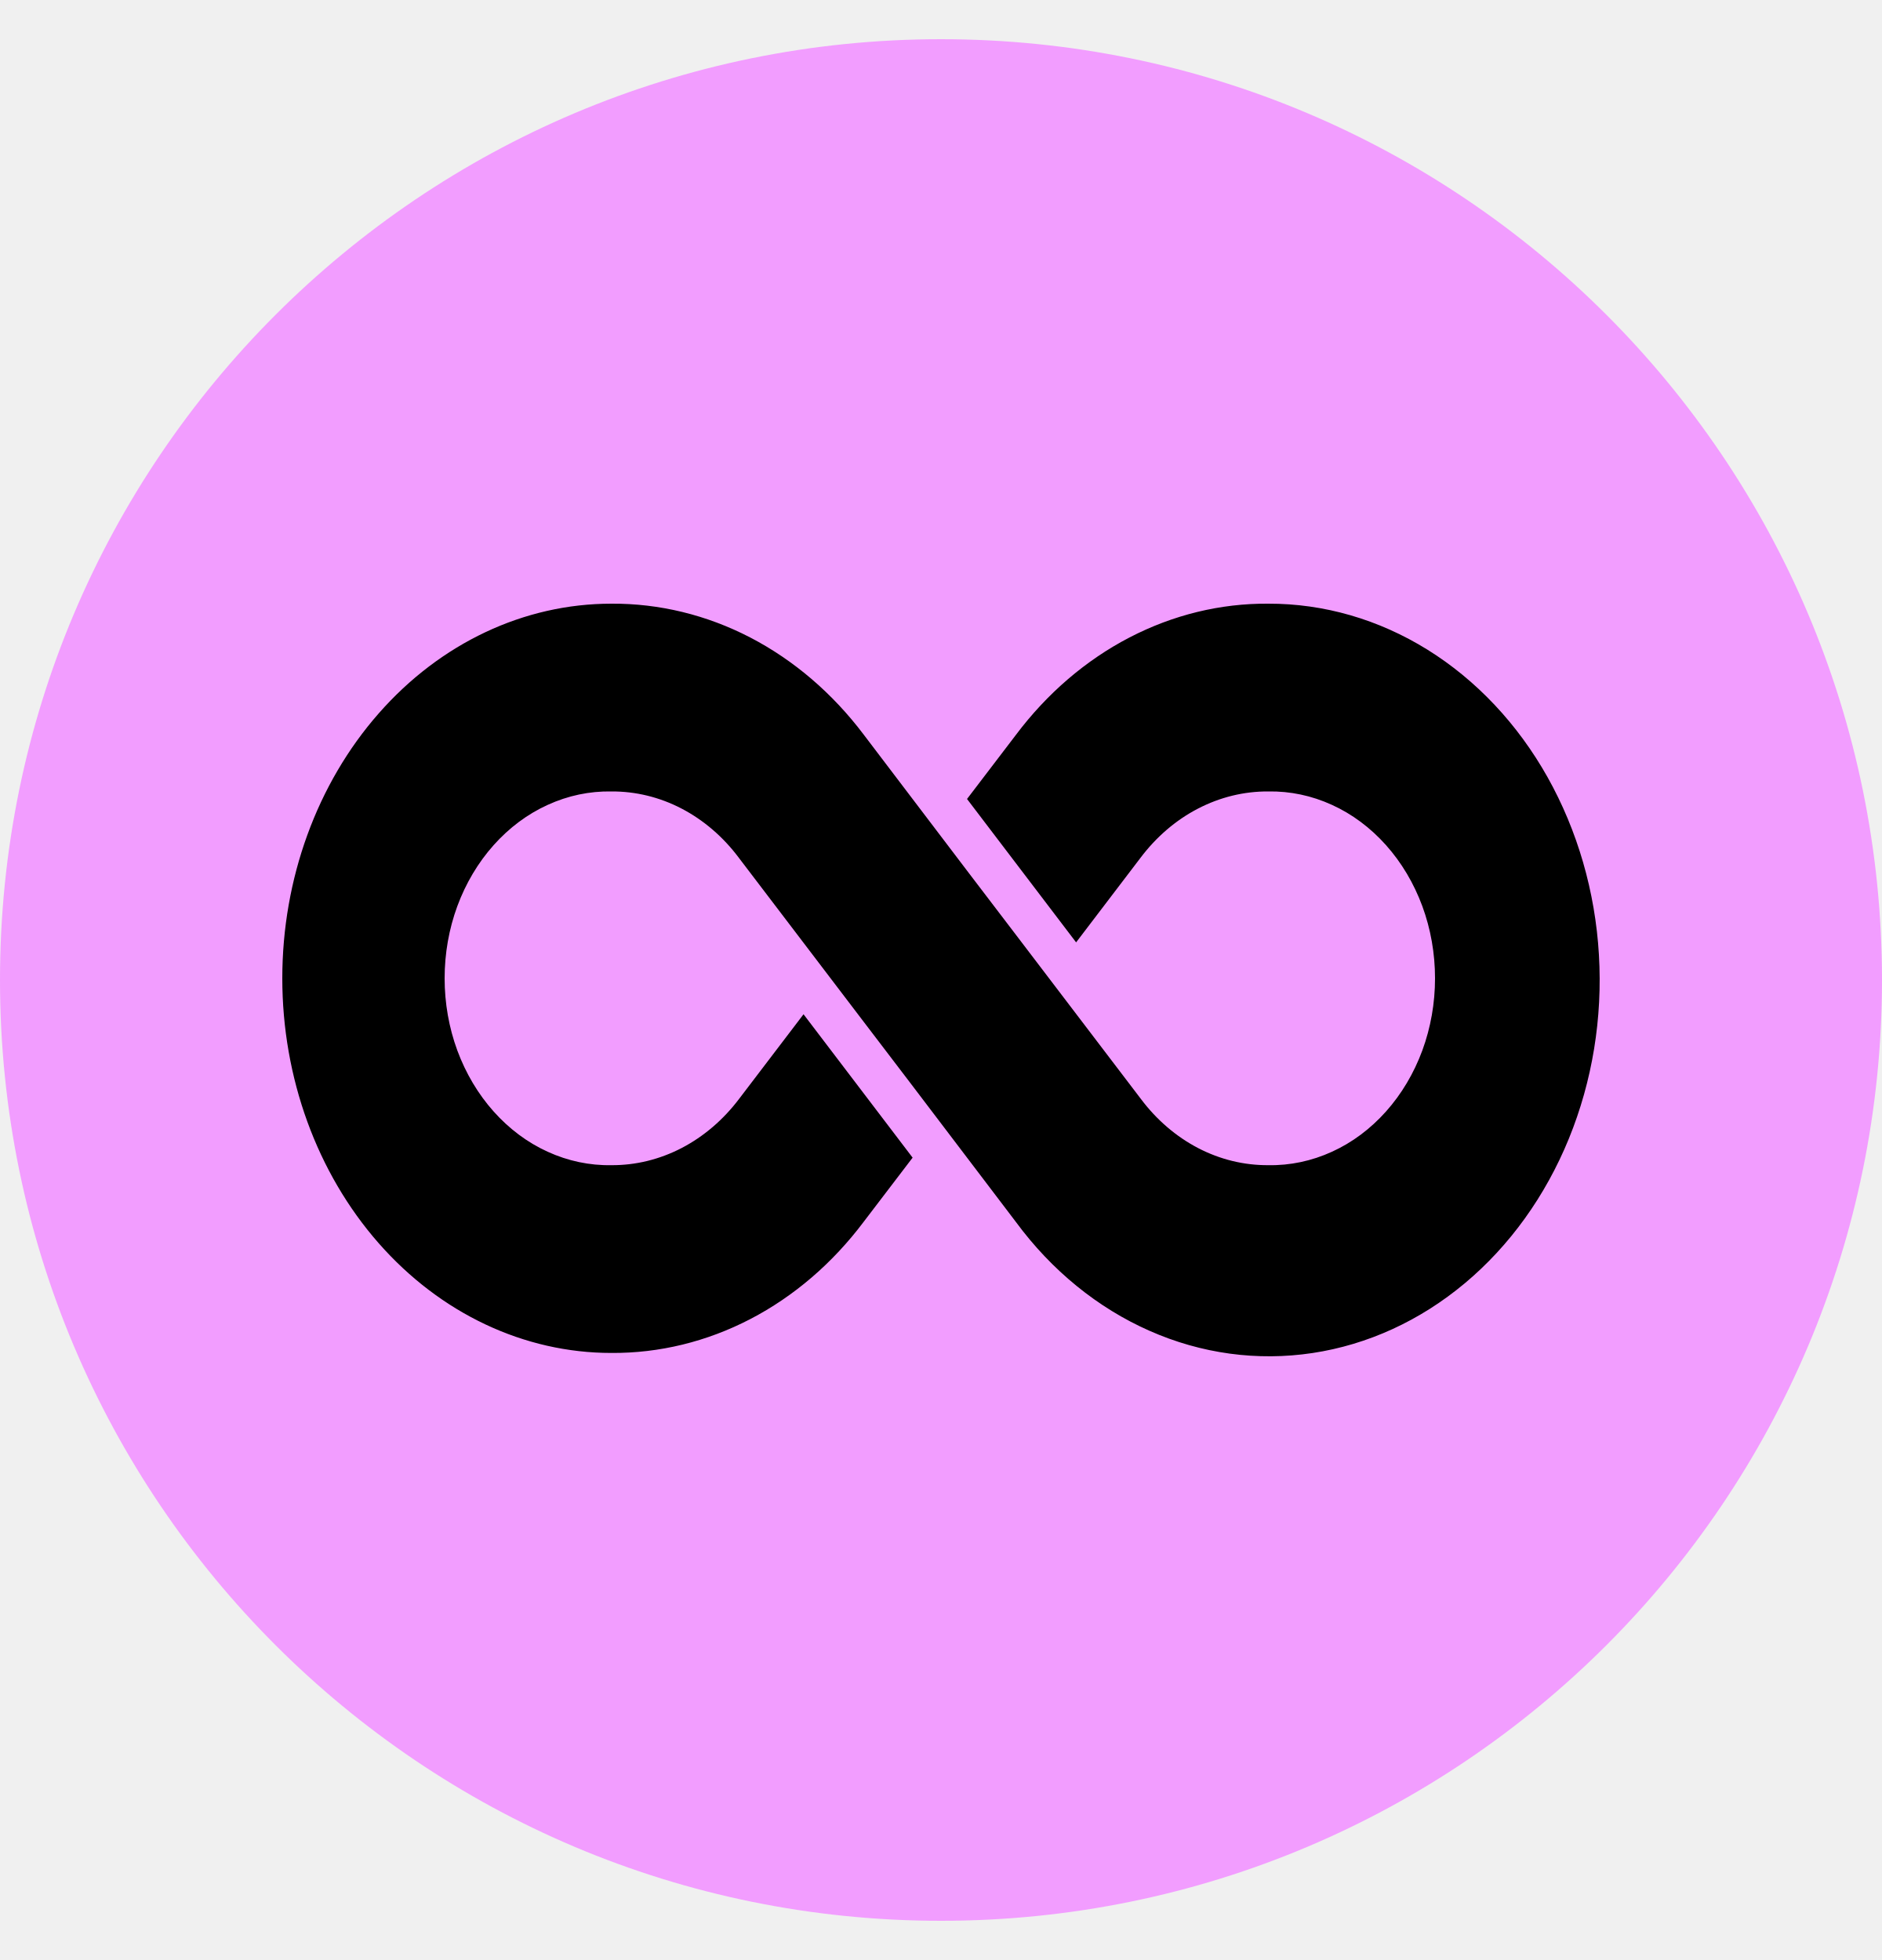
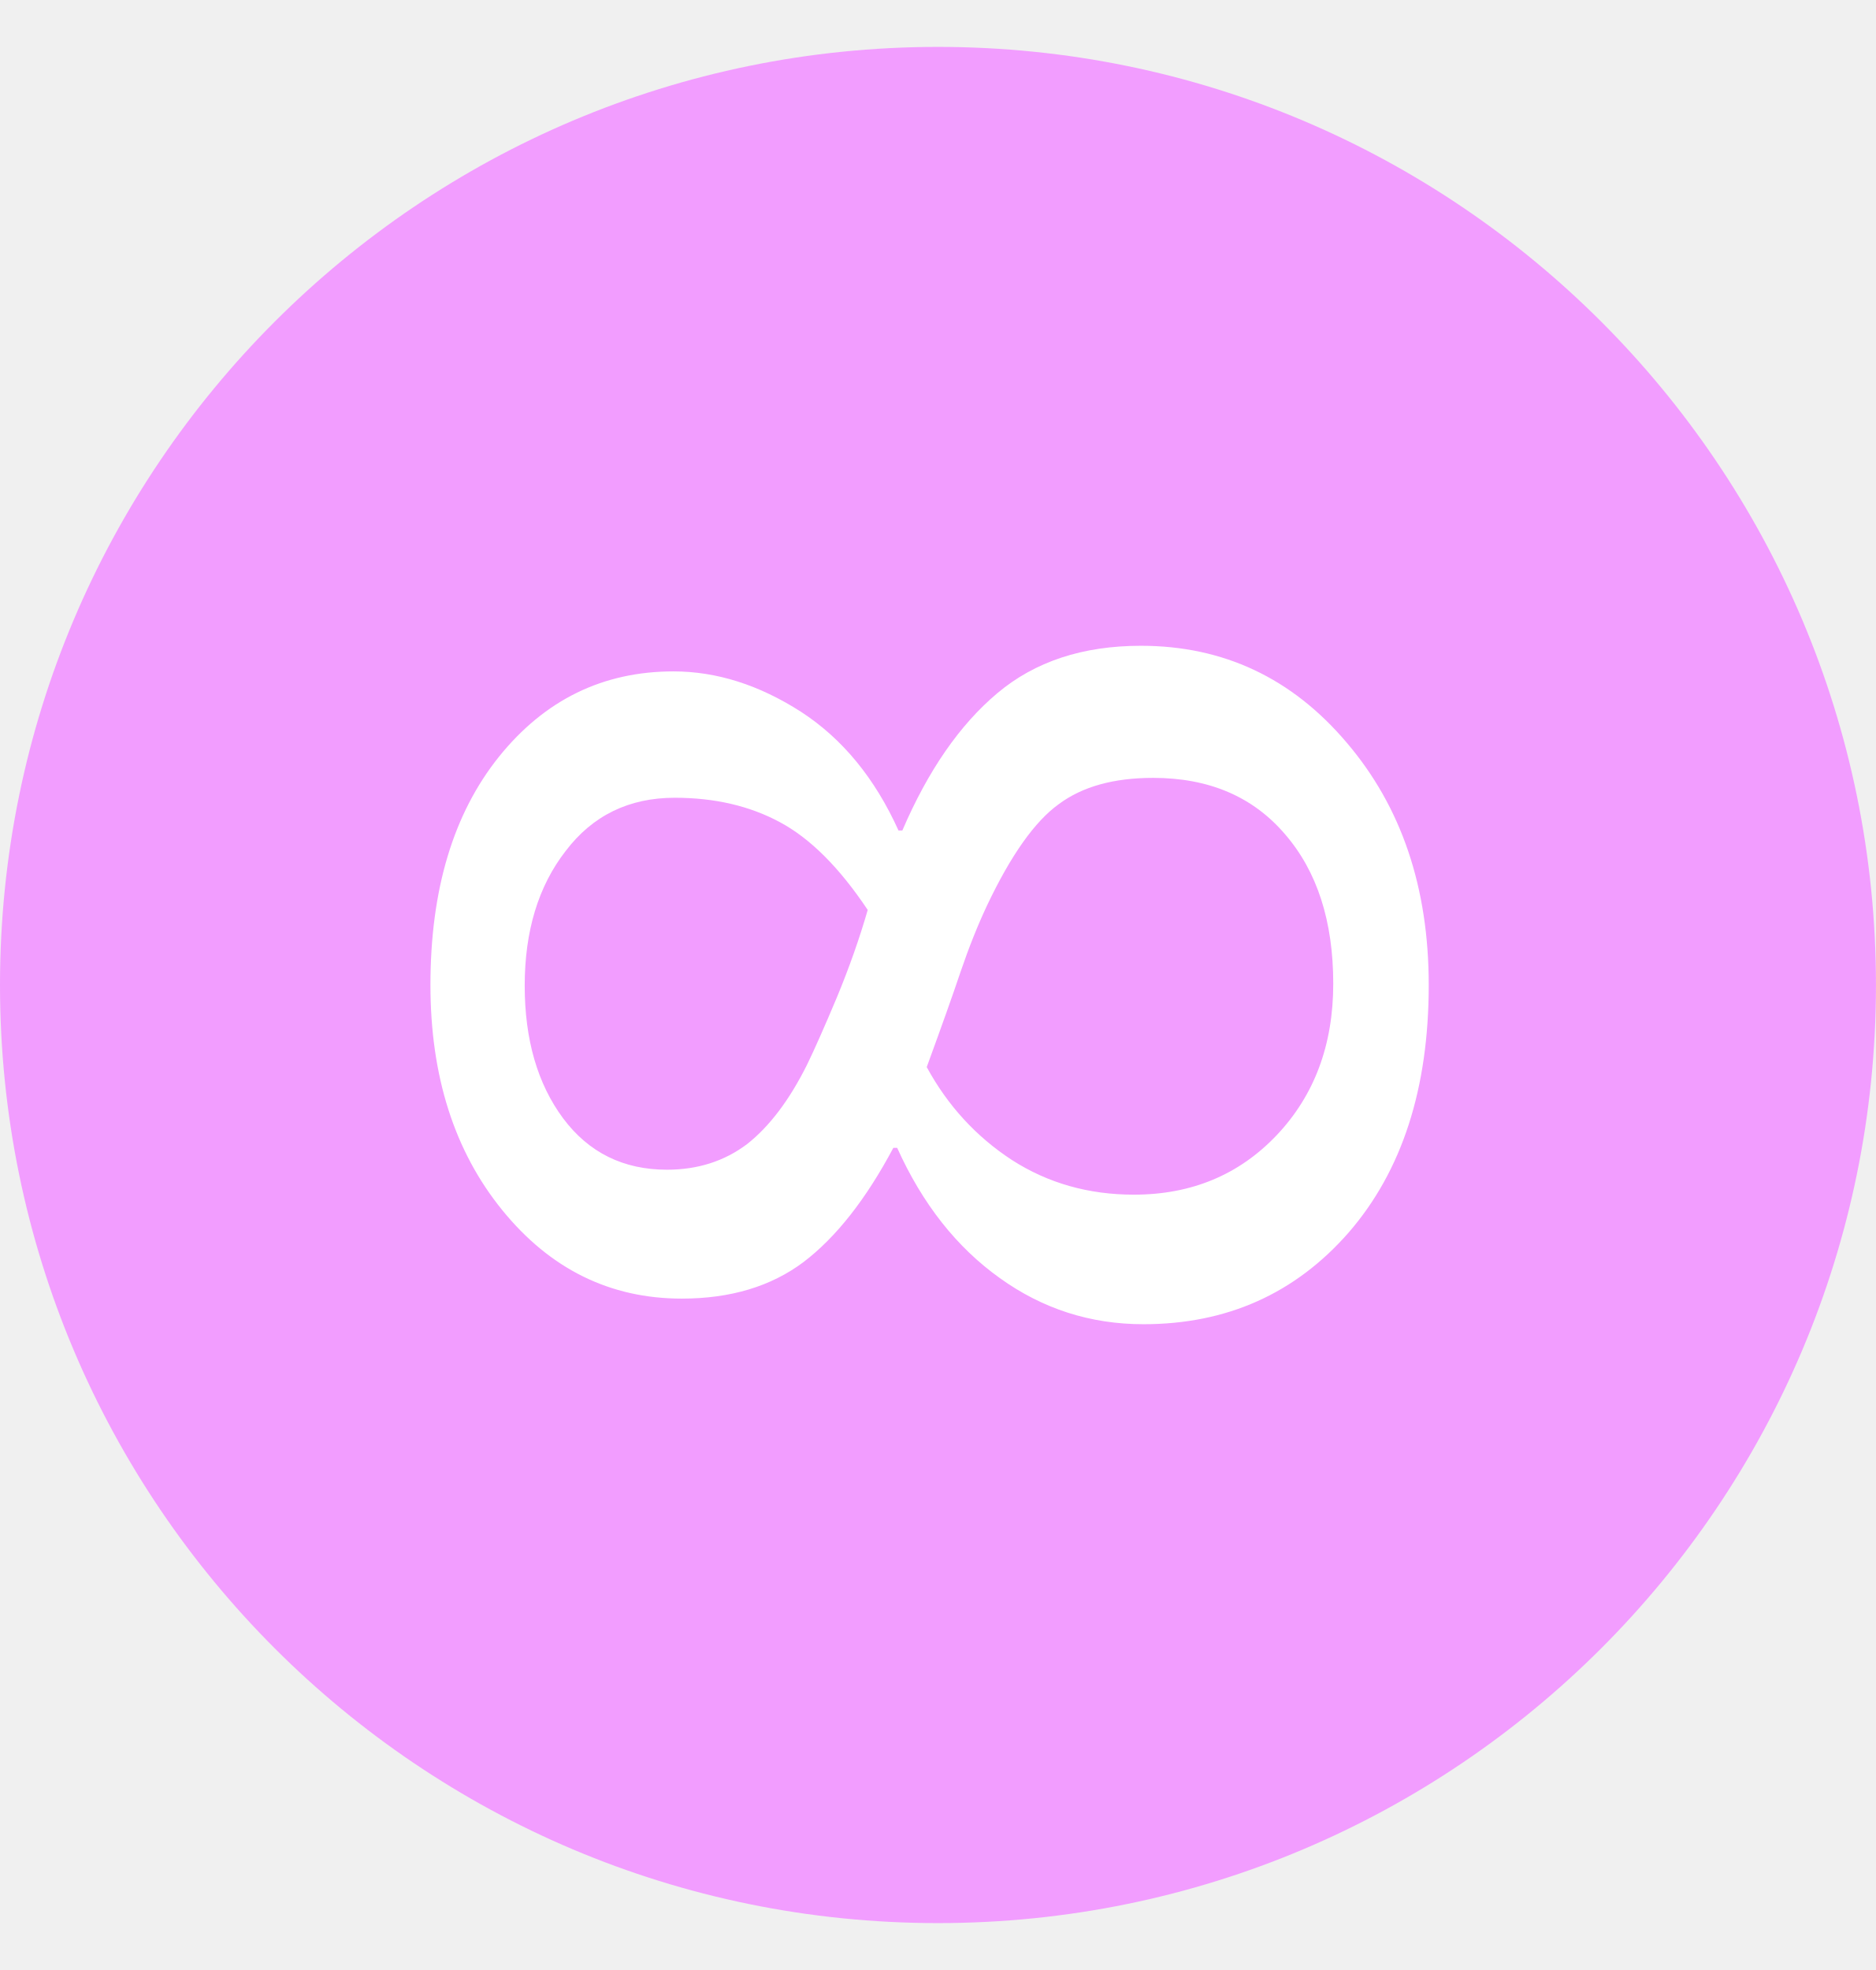
- <svg xmlns="http://www.w3.org/2000/svg" width="24" height="25" viewBox="0 0 24 25" fill="none">
-   <circle cx="12" cy="12.5" r="12" fill="#F29DFF" />
-   <path d="M16.174 7.7C15.563 7.695 14.958 7.843 14.402 8.132C13.846 8.421 13.352 8.845 12.955 9.374L12.332 10.191L13.723 12.02L14.543 10.943C14.745 10.675 14.995 10.46 15.277 10.314C15.558 10.168 15.864 10.093 16.174 10.095C16.451 10.09 16.727 10.148 16.985 10.266C17.243 10.383 17.477 10.558 17.675 10.78C17.873 11.002 18.03 11.266 18.138 11.558C18.245 11.849 18.3 12.162 18.3 12.479C18.3 12.795 18.245 13.108 18.138 13.399C18.03 13.691 17.873 13.955 17.675 14.177C17.477 14.399 17.243 14.574 16.985 14.691C16.727 14.809 16.451 14.867 16.174 14.862C15.865 14.864 15.56 14.79 15.279 14.644C14.999 14.498 14.749 14.284 14.549 14.017C11.502 10.012 12.95 11.922 11.015 9.371C10.617 8.843 10.123 8.42 9.567 8.131C9.011 7.843 8.407 7.696 7.796 7.7C6.683 7.7 5.616 8.203 4.829 9.1C4.042 9.996 3.6 11.211 3.6 12.479C3.6 13.746 4.042 14.961 4.829 15.857C5.616 16.753 6.683 17.257 7.796 17.257C8.407 17.261 9.012 17.114 9.568 16.825C10.124 16.536 10.618 16.112 11.015 15.583L11.638 14.766L10.247 12.937L9.427 14.014C9.225 14.282 8.975 14.496 8.693 14.643C8.412 14.789 8.106 14.864 7.796 14.862C7.519 14.867 7.243 14.809 6.985 14.691C6.727 14.574 6.493 14.399 6.295 14.177C6.097 13.955 5.94 13.691 5.832 13.399C5.725 13.108 5.67 12.795 5.67 12.479C5.67 12.162 5.725 11.849 5.832 11.558C5.94 11.266 6.097 11.002 6.295 10.78C6.493 10.558 6.727 10.383 6.985 10.266C7.243 10.148 7.519 10.09 7.796 10.095C8.105 10.093 8.41 10.167 8.691 10.313C8.971 10.459 9.221 10.673 9.421 10.94C12.468 14.945 11.02 13.035 12.955 15.586C13.411 16.205 13.997 16.682 14.658 16.974C15.319 17.267 16.034 17.364 16.738 17.258C17.441 17.152 18.109 16.846 18.68 16.368C19.252 15.89 19.708 15.255 20.007 14.523C20.306 13.79 20.438 12.984 20.39 12.178C20.343 11.373 20.117 10.594 19.735 9.913C19.353 9.233 18.826 8.674 18.204 8.287C17.581 7.9 16.883 7.698 16.174 7.7Z" fill="black" />
+ <svg xmlns="http://www.w3.org/2000/svg" width="20" height="21" viewBox="0 0 20 21" fill="none">
+   <circle cx="10" cy="10.5" r="10" fill="#F29DFF" />
+   <path d="M12.163 6.884C13.043 6.884 13.774 7.228 14.357 7.916C14.941 8.6 15.232 9.461 15.232 10.5C15.232 11.603 14.948 12.482 14.378 13.139C13.808 13.79 13.079 14.116 12.19 14.116C11.625 14.116 11.115 13.952 10.659 13.624C10.199 13.296 9.834 12.833 9.565 12.236H9.524C9.233 12.783 8.914 13.189 8.567 13.453C8.221 13.713 7.788 13.843 7.269 13.843C6.503 13.843 5.865 13.528 5.354 12.899C4.844 12.271 4.589 11.471 4.589 10.5C4.589 9.484 4.833 8.673 5.32 8.066C5.808 7.46 6.428 7.157 7.18 7.157C7.64 7.157 8.093 7.301 8.54 7.588C8.982 7.875 9.328 8.297 9.579 8.853H9.62C9.894 8.215 10.231 7.727 10.632 7.39C11.033 7.052 11.543 6.884 12.163 6.884ZM7.193 8.504C6.706 8.504 6.318 8.693 6.031 9.071C5.74 9.445 5.594 9.924 5.594 10.507C5.594 11.081 5.73 11.553 6.004 11.922C6.277 12.287 6.646 12.469 7.111 12.469C7.439 12.469 7.724 12.378 7.966 12.195C8.203 12.008 8.415 11.728 8.602 11.354C8.684 11.186 8.791 10.944 8.923 10.63C9.055 10.311 9.164 10.001 9.251 9.7C8.95 9.249 8.638 8.937 8.314 8.764C7.991 8.59 7.617 8.504 7.193 8.504ZM12.293 8.292C11.874 8.292 11.539 8.385 11.288 8.572C11.033 8.755 10.778 9.115 10.523 9.652C10.422 9.867 10.329 10.101 10.242 10.356C10.156 10.612 10.035 10.951 9.88 11.375C10.103 11.785 10.406 12.116 10.789 12.366C11.172 12.612 11.605 12.735 12.088 12.735C12.703 12.735 13.211 12.523 13.612 12.1C14.013 11.676 14.214 11.138 14.214 10.486C14.214 9.821 14.043 9.29 13.701 8.894C13.359 8.493 12.89 8.292 12.293 8.292Z" fill="white" />
</svg>
